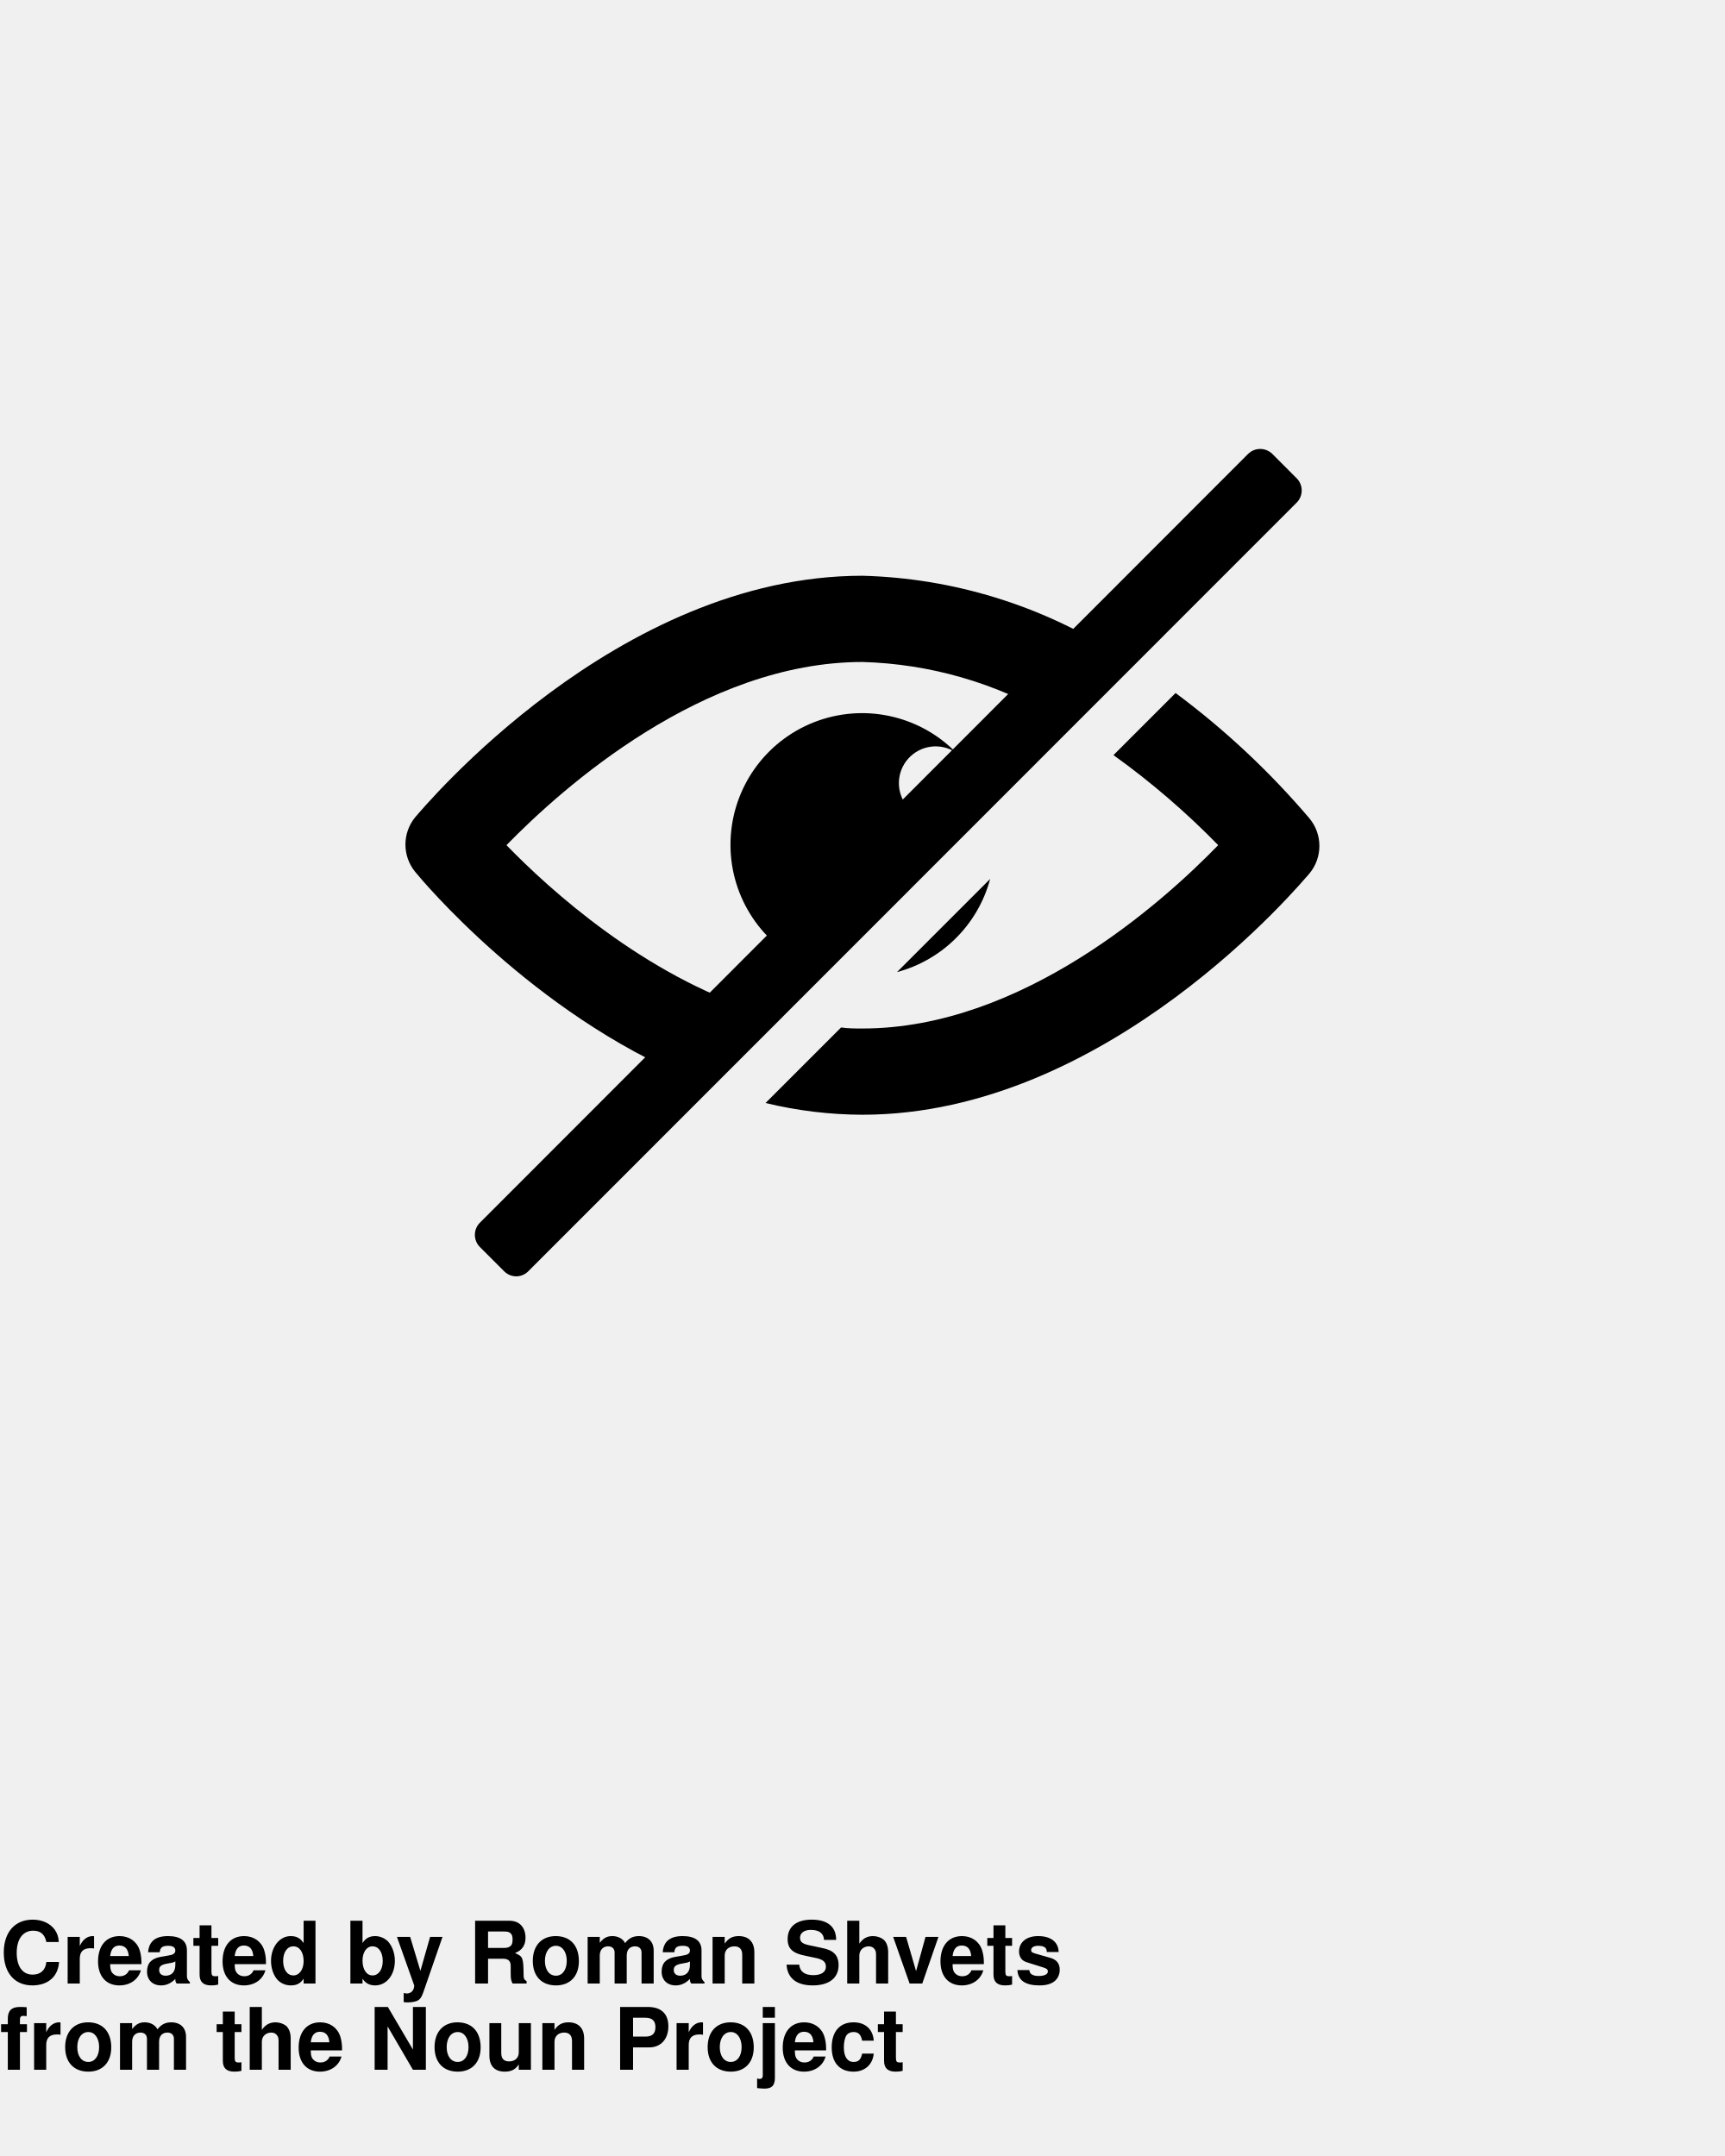
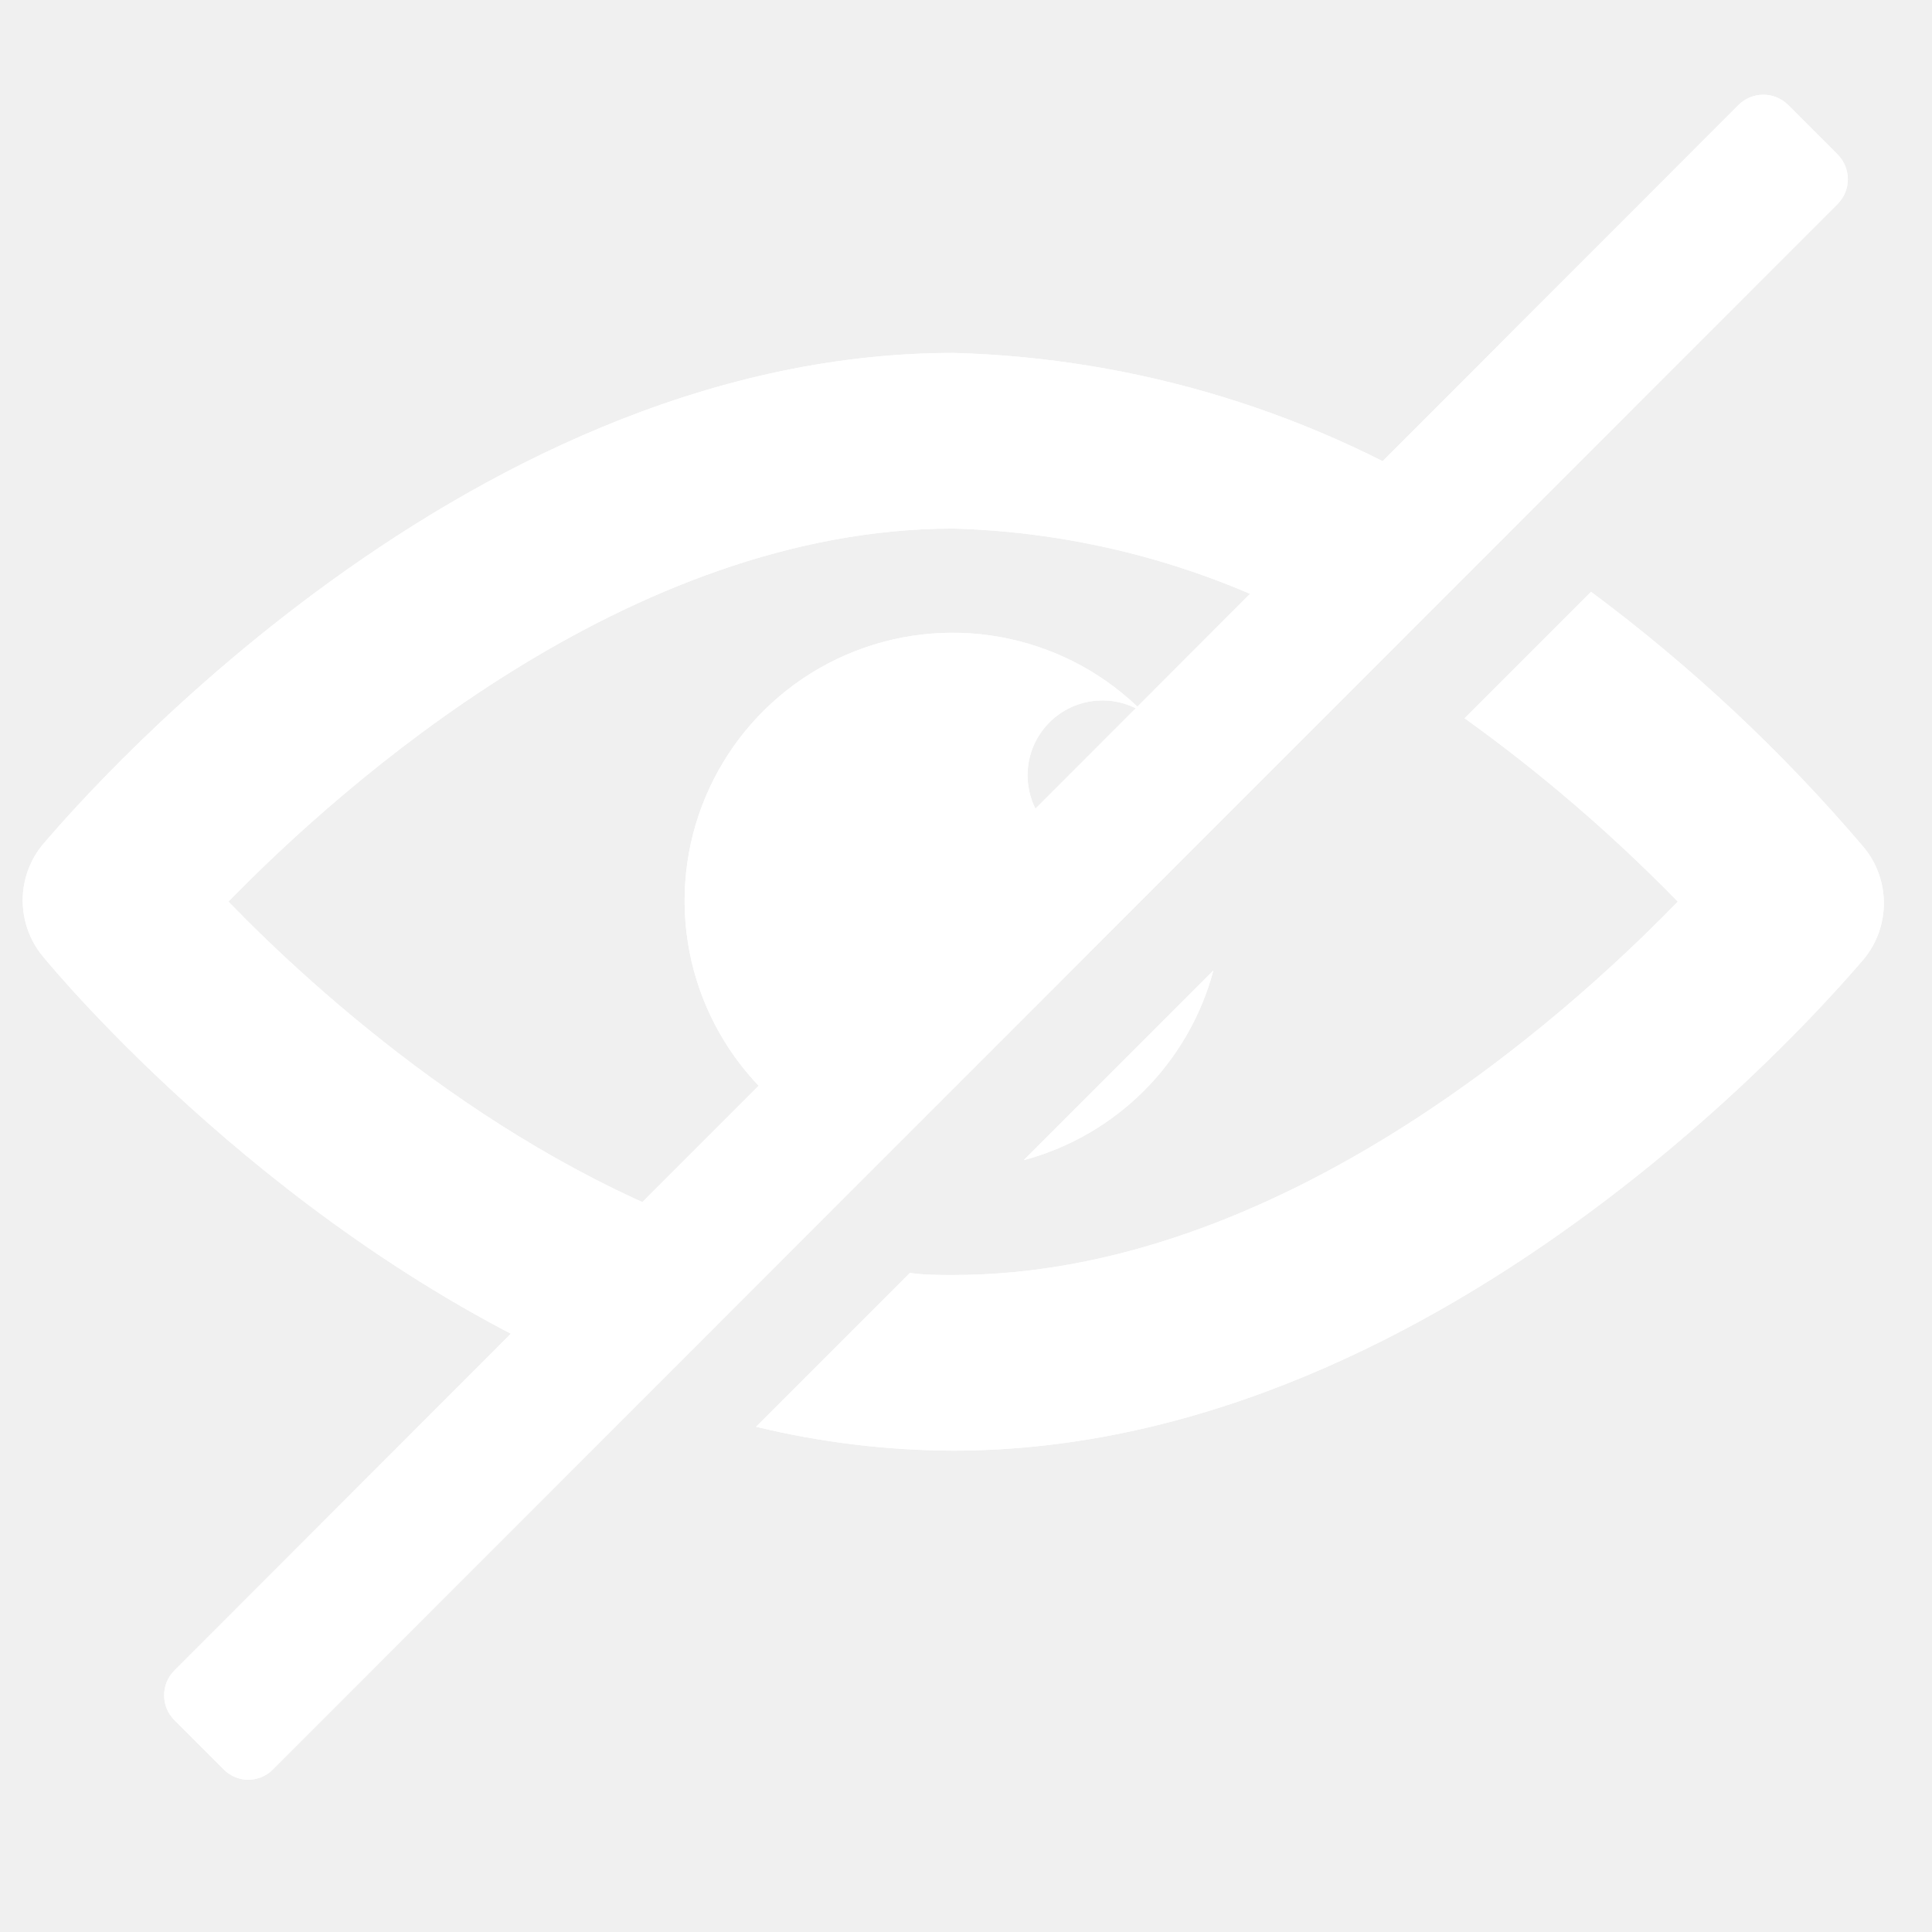
- <svg xmlns="http://www.w3.org/2000/svg" data-name="Layer 1" viewBox="0 0 100 125" x="0px" y="0px">
-   <rect x="20.52" y="49.5" width="61.97" height="1" transform="translate(-20.27 51.06) rotate(-45)" />
-   <path d="M29.94,73.26a1,1,0,0,1-.71-.29l-.71-.71a1,1,0,0,1,0-1.41L72.35,27a1,1,0,0,1,1.41,0l.71.71a1,1,0,0,1,0,1.41L30.65,73A1,1,0,0,1,29.94,73.26Z" />
-   <rect x="20.02" y="49" width="62.97" height="2" transform="translate(-20.27 51.06) rotate(-45)" />
-   <path d="M29.94,74a1,1,0,0,1-.71-.29l-1.41-1.41a1,1,0,0,1,0-1.41L72.35,26.32a1,1,0,0,1,1.41,0l1.41,1.41a1,1,0,0,1,0,1.41L30.65,73.68A1,1,0,0,1,29.94,74Z" />
-   <path d="M44,58.65c-6.66-2.1-12.15-7.08-14.64-9.65C32.59,45.69,40.75,38.38,50,38.38a23.08,23.08,0,0,1,11.09,3.2l3.67-3.67A28.85,28.85,0,0,0,50,33.38c-14.28,0-25.46,13.47-25.93,14a2.5,2.5,0,0,0,0,3.17c.35.43,6.79,8.18,16,12Z" />
-   <path d="M68.15,40.18l-3.6,3.6A45.69,45.69,0,0,1,70.62,49C67.41,52.31,59.25,59.63,50,59.63c-.42,0-.83,0-1.24-.06l-4.38,4.38a24.19,24.19,0,0,0,5.61.68c14.28,0,25.46-13.47,25.93-14a2.5,2.5,0,0,0,0-3.17A47,47,0,0,0,68.15,40.18Z" />
-   <path d="M46.77,55.9,56.89,45.78a7.7,7.7,0,0,0-.69-1.21,2.13,2.13,0,1,1-.78-.94A7.63,7.63,0,1,0,46.77,55.9Z" />
-   <path d="M52,56.36a7.63,7.63,0,0,0,5.4-5.4Z" />
-   <text x="0" y="115" fill="#000000" font-size="5px" font-weight="bold" font-family="'Helvetica Neue', Helvetica, Arial-Unicode, Arial, Sans-serif">Created by Roman Shvets</text>
-   <text x="0" y="120" fill="#000000" font-size="5px" font-weight="bold" font-family="'Helvetica Neue', Helvetica, Arial-Unicode, Arial, Sans-serif">from the Noun Project</text>
+ <svg xmlns="http://www.w3.org/2000/svg" data-name="Layer 1" width="55" height="55">
+   <rect x="-22.607" y="77.227" width="61.97" height="1" transform="rotate(-45, -43.1271, 27.7267)" id="svg_1" class="" />
+   <rect x="-22.607" y="77.227" width="61.97" height="1" transform="rotate(-45, -43.1271, 27.7267)" class="" id="svg_11" />
+   <path d="M7.083,49.927 a1,1 0 0 1 -0.71,-0.29 l-0.71,-0.71 a1,1 0 0 1 0,-1.41 L49.493,3.667 a1,1 0 0 1 1.41,0 l0.71,0.71 a1,1 0 0 1 0,1.41 L7.793,49.667 A1,1 0 0 1 7.083,49.927 z" class="" id="svg_12" fill="#ffffff" fill-opacity="1" />
+   <rect x="-23.107" y="76.727" width="62.97" height="2" transform="rotate(-45, -43.1271, 27.7267)" class="" id="svg_13" />
+   <path d="M7.083,50.667 a1,1 0 0 1 -0.71,-0.29 l-1.41,-1.41 a1,1 0 0 1 0,-1.41 L49.493,2.987 a1,1 0 0 1 1.41,0 l1.41,1.41 a1,1 0 0 1 0,1.41 L7.793,50.347 A1,1 0 0 1 7.083,50.667 z" class="" id="svg_14" fill="#ffffff" fill-opacity="1" />
+   <path d="M21.143,35.317 c-6.66,-2.1 -12.15,-7.08 -14.64,-9.65 C9.733,22.357 17.893,15.047 27.143,15.047 a23.08,23.08 0 0 1 11.09,3.2 l3.67,-3.67 A28.85,28.85 0 0 0 27.143,10.047 c-14.28,0 -25.46,13.47 -25.93,14 a2.5,2.5 0 0 0 0,3.17 c0.35,0.43 6.79,8.18 16,12 z" class="" id="svg_15" fill="#ffffff" fill-opacity="1" />
+   <path d="M45.293,16.847 l-3.6,3.6 A45.69,45.69 0 0 1 47.763,25.667 C44.553,28.977 36.393,36.297 27.143,36.297 c-0.42,0 -0.83,0 -1.24,-0.06 l-4.38,4.38 a24.19,24.19 0 0 0 5.61,0.68 c14.28,0 25.46,-13.47 25.93,-14 a2.5,2.5 0 0 0 0,-3.17 A47,47 0 0 0 45.293,16.847 z" class="" id="svg_16" fill="#ffffff" fill-opacity="1" />
+   <path d="M23.913,32.567 L34.033,22.447 a7.7,7.7 0 0 0 -0.69,-1.21 a2.13,2.13 0 1 1 -0.78,-0.94 A7.63,7.63 0 1 0 23.913,32.567 z" fill="#ffffff" fill-opacity="1" />
+   <path d="M29.143,33.027 a7.63,7.63 0 0 0 5.4,-5.4 z" class="" id="svg_18" fill="#ffffff" fill-opacity="1" />
+   <path d="M7.083,49.927 a1,1 0 0 1 -0.71,-0.29 l-0.71,-0.71 a1,1 0 0 1 0,-1.41 L49.493,3.667 a1,1 0 0 1 1.41,0 l0.71,0.71 a1,1 0 0 1 0,1.41 L7.793,49.667 A1,1 0 0 1 7.083,49.927 z" fill="#ffffff" fill-opacity="1" />
+   <rect x="-23.107" y="76.727" width="62.97" height="2" transform="rotate(-45, -43.1271, 27.7267)" />
+   <path d="M7.083,50.667 a1,1 0 0 1 -0.71,-0.29 l-1.41,-1.41 a1,1 0 0 1 0,-1.41 L49.493,2.987 a1,1 0 0 1 1.41,0 l1.41,1.41 a1,1 0 0 1 0,1.41 L7.793,50.347 A1,1 0 0 1 7.083,50.667 z" fill="#ffffff" fill-opacity="1" />
+   <path d="M21.143,35.317 c-6.66,-2.1 -12.15,-7.08 -14.64,-9.65 C9.733,22.357 17.893,15.047 27.143,15.047 a23.08,23.08 0 0 1 11.09,3.2 l3.67,-3.67 A28.85,28.85 0 0 0 27.143,10.047 c-14.28,0 -25.46,13.47 -25.93,14 a2.5,2.5 0 0 0 0,3.17 c0.35,0.43 6.79,8.18 16,12 z" fill="#ffffff" fill-opacity="1" />
+   <path d="M45.293,16.847 l-3.6,3.6 A45.69,45.69 0 0 1 47.763,25.667 C44.553,28.977 36.393,36.297 27.143,36.297 c-0.42,0 -0.83,0 -1.24,-0.06 l-4.38,4.38 a24.19,24.19 0 0 0 5.61,0.68 c14.28,0 25.46,-13.47 25.93,-14 a2.5,2.5 0 0 0 0,-3.17 A47,47 0 0 0 45.293,16.847 z" fill="#ffffff" fill-opacity="1" />
+   <path d="M23.913,32.567 L34.033,22.447 a7.7,7.7 0 0 0 -0.69,-1.21 a2.13,2.13 0 1 1 -0.78,-0.94 A7.63,7.63 0 1 0 23.913,32.567 z" fill="#ffffff" fill-opacity="1" />
+   <path d="M29.143,33.027 a7.63,7.63 0 0 0 5.4,-5.4 z" id="svg_8" class="" fill="#ffffff" fill-opacity="1" />
+   <text x="-0.476" y="64.048" fill="#000000" font-size="5px" font-weight="bold" font-family="'Helvetica Neue', Helvetica, Arial-Unicode, Arial, Sans-serif" class="" id="svg_23">Created by Roman Shvets</text>
+   <text x="-0.476" y="69.048" fill="#000000" font-size="5px" font-weight="bold" font-family="'Helvetica Neue', Helvetica, Arial-Unicode, Arial, Sans-serif" id="svg_10" class="">from the Noun Project</text>
</svg>
